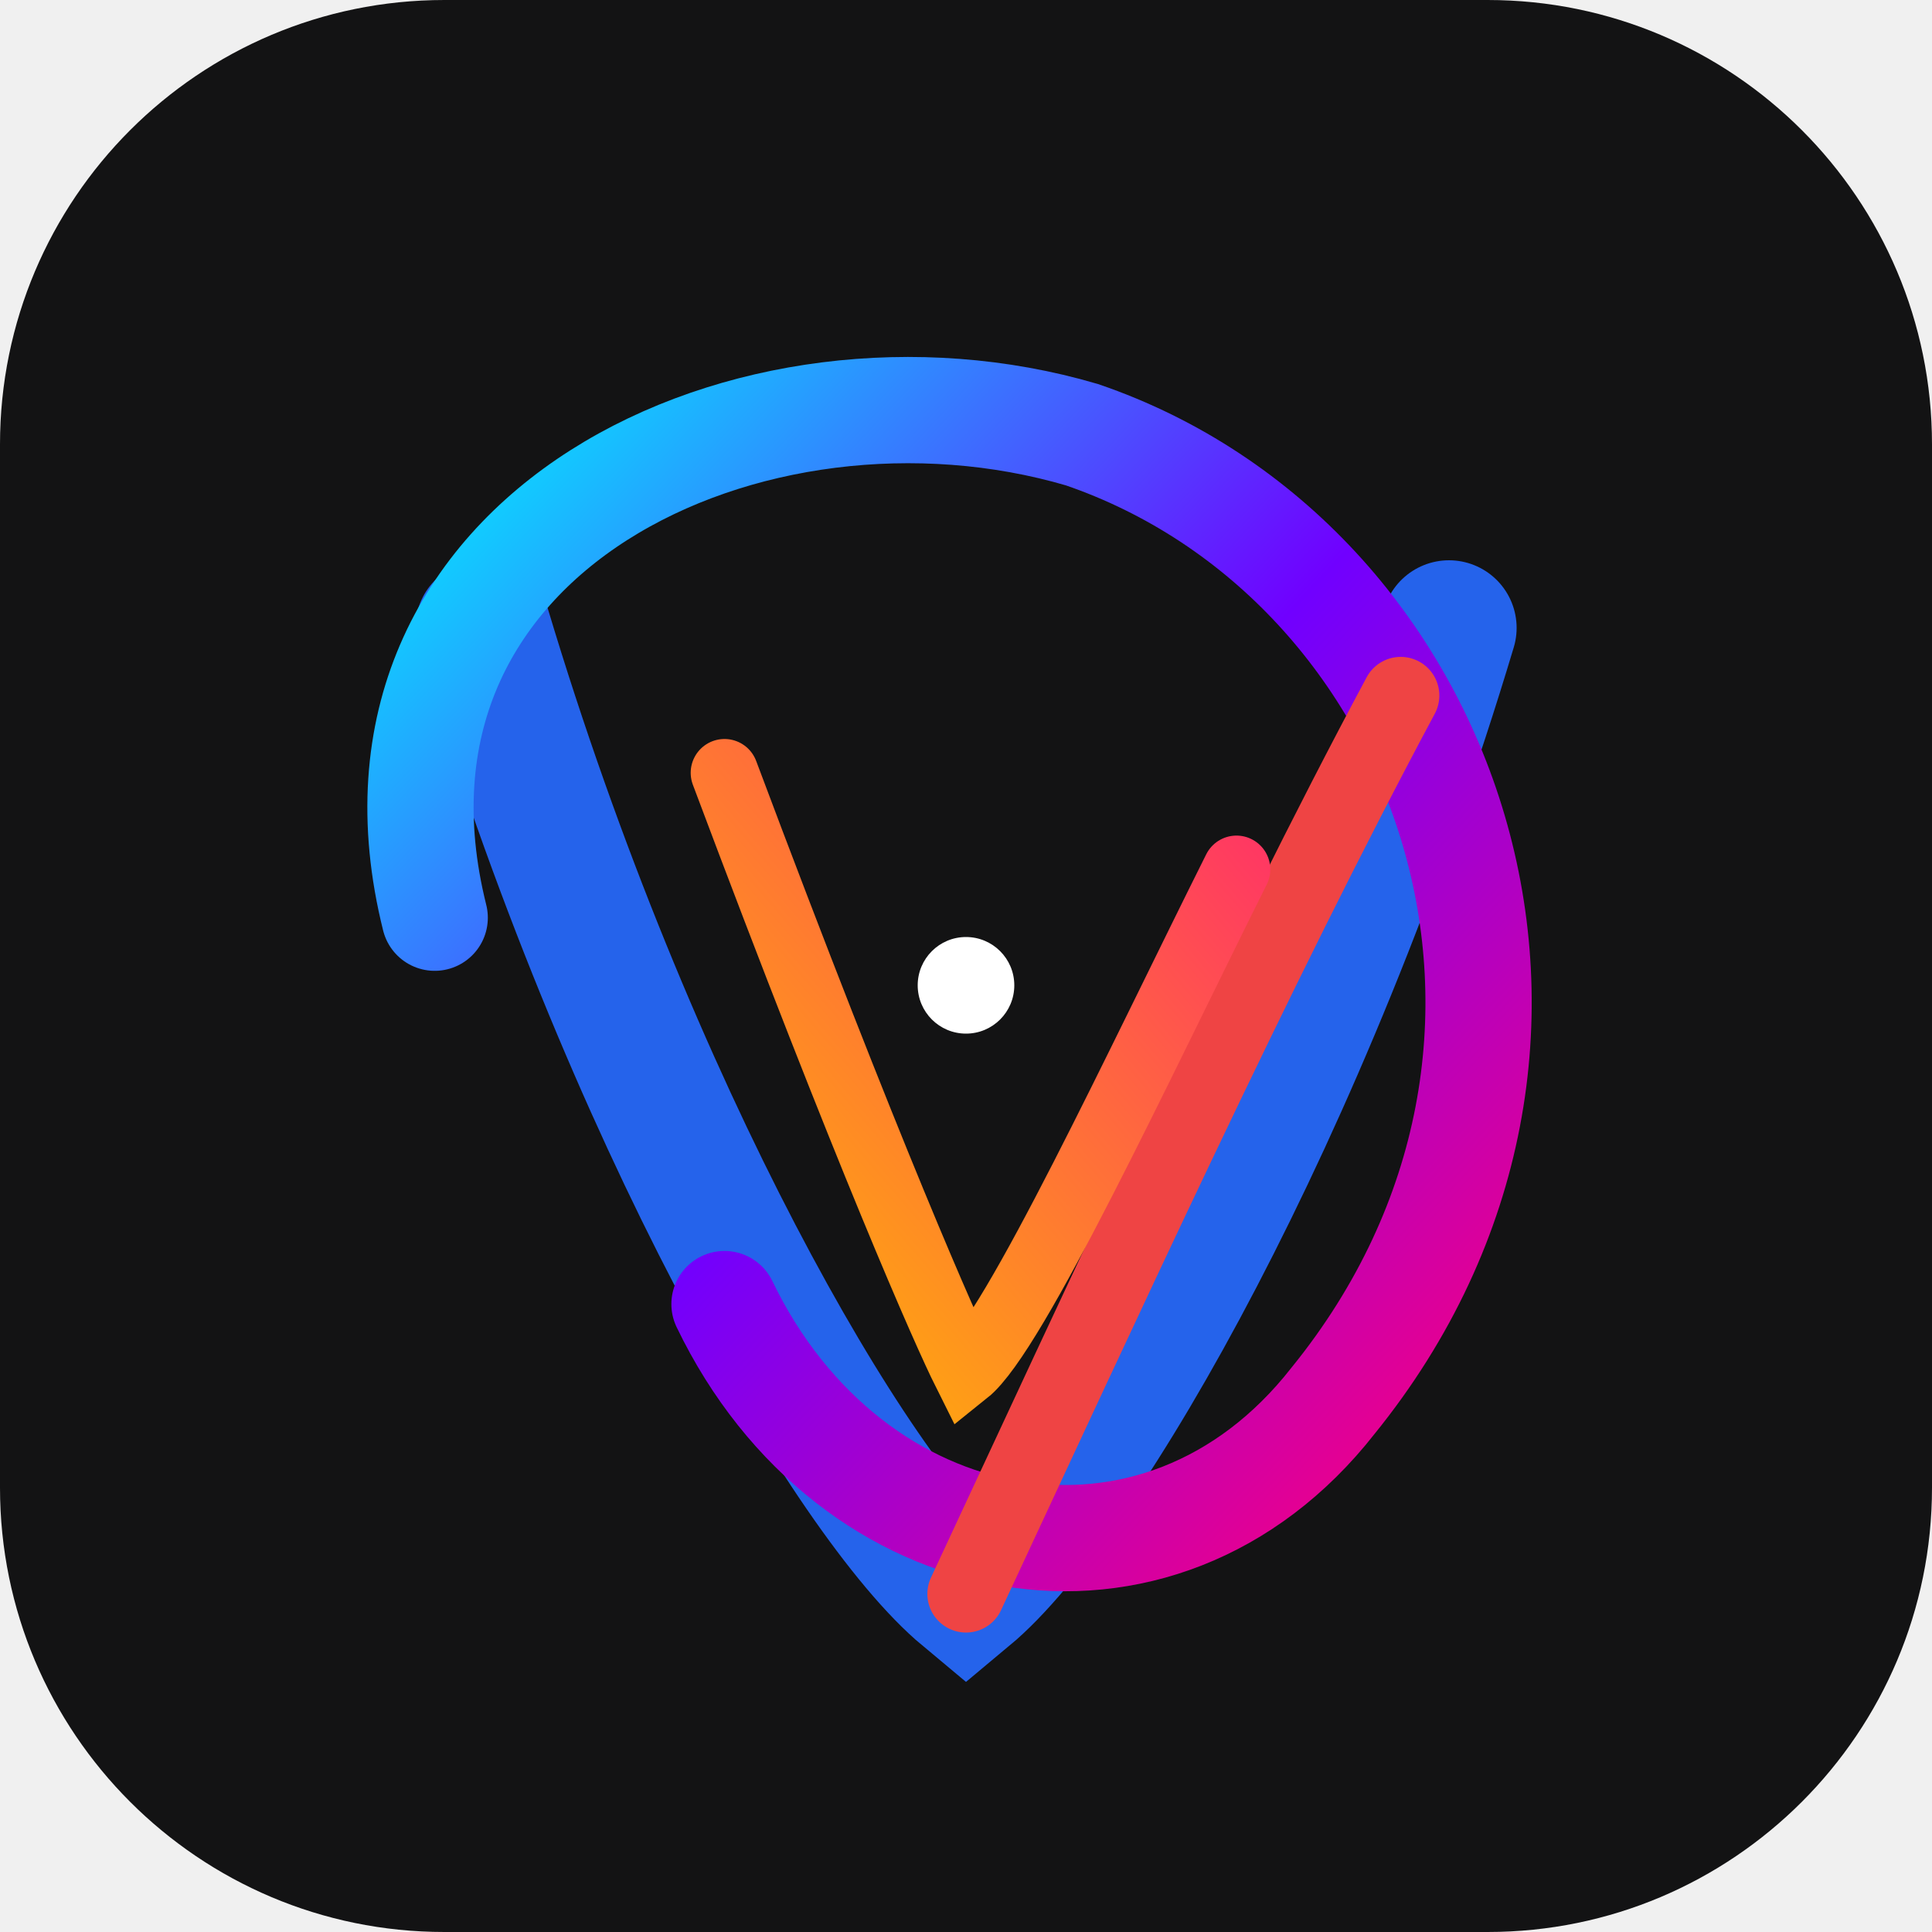
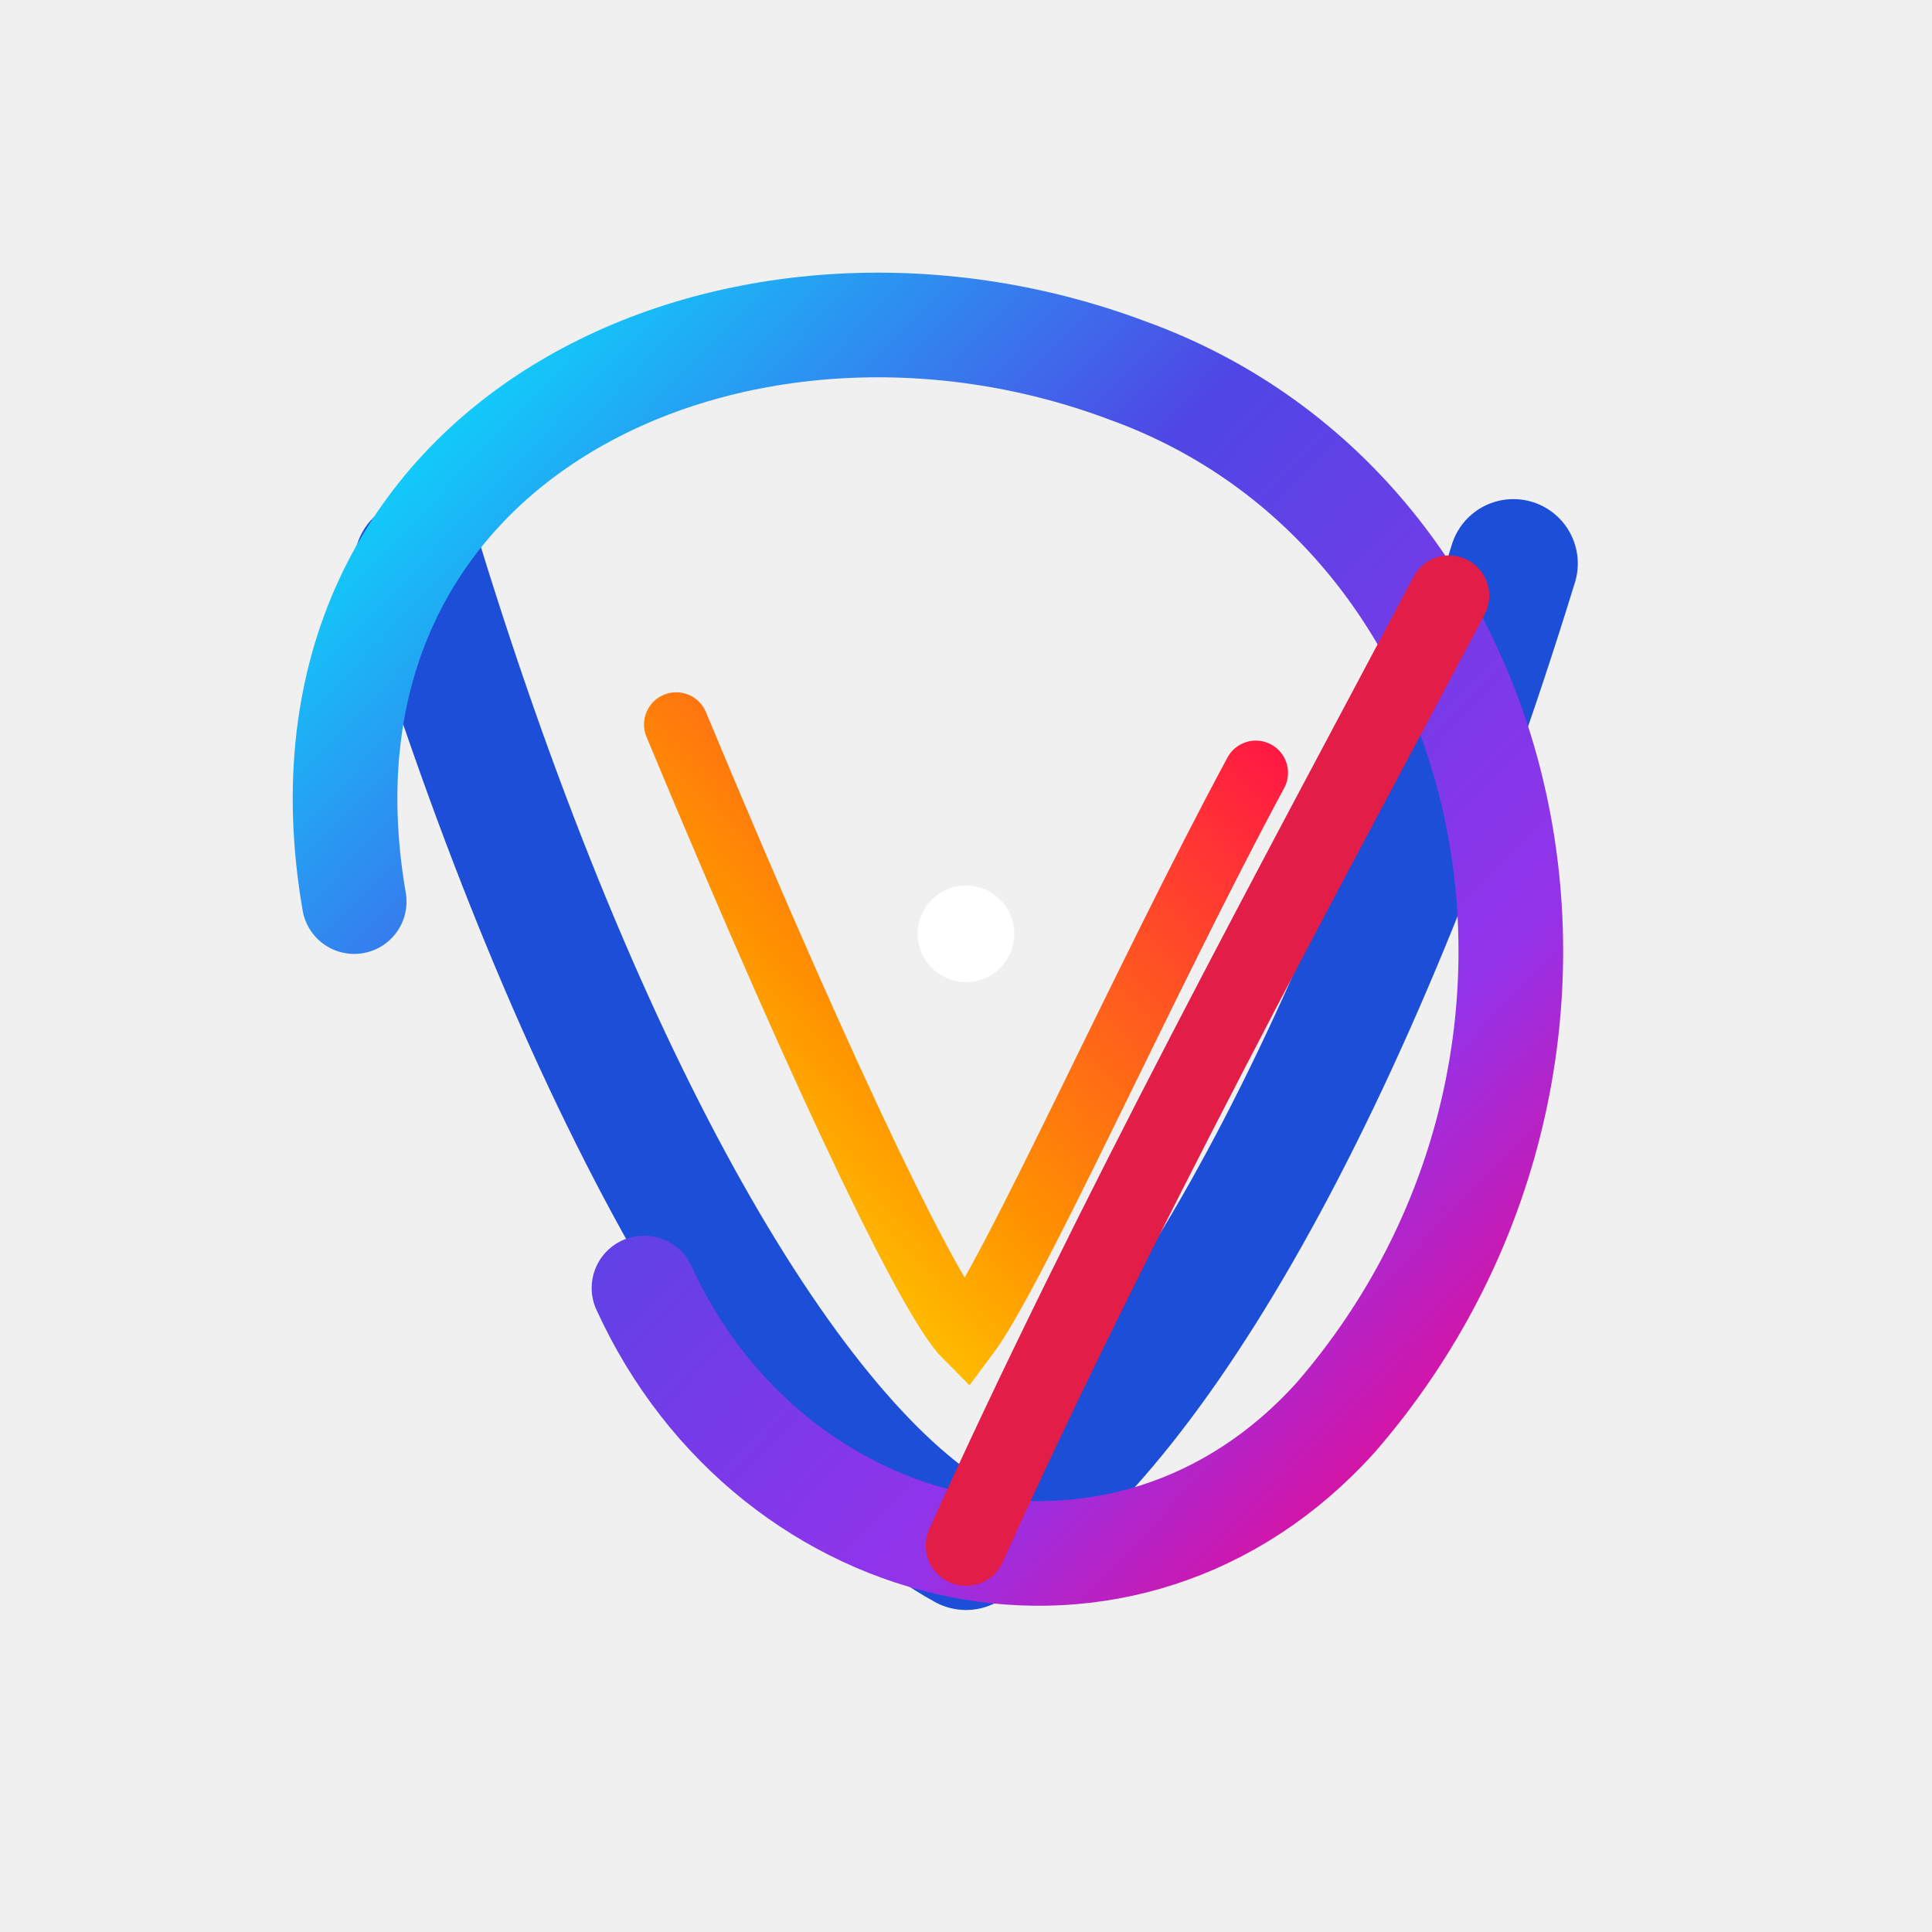
- <svg xmlns="http://www.w3.org/2000/svg" viewBox="0 0 200 200" width="100%" height="100%">
+ <svg xmlns="http://www.w3.org/2000/svg" viewBox="0 0 240 240" width="100%" height="100%">
  <defs>
-     <linearGradient id="curveGrad" x1="0%" y1="0%" x2="100%" y2="100%">
+     <linearGradient id="neonCyanPink" x1="0%" y1="0%" x2="100%" y2="100%">
      <stop offset="0%" stop-color="#00F0FF" />
-       <stop offset="50%" stop-color="#7000FF" />
+       <stop offset="40%" stop-color="#4F46E5" />
+       <stop offset="75%" stop-color="#9333EA" />
      <stop offset="100%" stop-color="#FF007A" />
    </linearGradient>
-     <linearGradient id="warmGrad" x1="100%" y1="0%" x2="0%" y2="100%">
-       <stop offset="0%" stop-color="#FF3366" />
-       <stop offset="100%" stop-color="#FFB703" />
+     <linearGradient id="crimsonFlame" x1="100%" y1="0%" x2="0%" y2="100%">
+       <stop offset="0%" stop-color="#FF1744" />
+       <stop offset="60%" stop-color="#FF9100" />
+       <stop offset="100%" stop-color="#FFEA00" />
    </linearGradient>
  </defs>
-   <rect width="200" height="200" rx="46" fill="#131314" />
-   <path d="M 50 65 C 65 115, 88 155, 100 165 C 112 155, 135 115, 150 65" fill="none" stroke="#2563EB" stroke-width="14" stroke-linecap="round" />
-   <path d="M 45 95 C 35 55, 78 35, 112 45 C 150 58, 168 108, 138 145 C 120 168, 88 162, 75 135" fill="none" stroke="url(#curveGrad)" stroke-width="11" stroke-linecap="round" />
-   <path d="M 100 165 C 114 135, 130 100, 145 72" fill="none" stroke="#EF4444" stroke-width="8" stroke-linecap="round" />
-   <path d="M 75 80 C 90 120, 98 138, 100 142 C 105 138, 118 110, 128 90" fill="none" stroke="url(#warmGrad)" stroke-width="7" stroke-linecap="round" />
-   <circle cx="100" cy="102" r="5" fill="#FFFFFF" />
+   <path d="M 52 70 C 72 135, 98 180, 120 192 C 142 180, 168 135, 188 70" fill="none" stroke="#1D4ED8" stroke-width="16" stroke-linecap="round" stroke-linejoin="round" />
+   <path d="M 44 112 C 34 54, 92 28, 140 46 C 190 64, 204 132, 166 176 C 140 205, 96 195, 80 160" fill="none" stroke="url(#neonCyanPink)" stroke-width="13" stroke-linecap="round" />
+   <path d="M 120 192 C 138 152, 162 108, 180 74" fill="none" stroke="#E11D48" stroke-width="10" stroke-linecap="round" />
+   <path d="M 84 90 C 104 138, 116 162, 120 166 C 126 158, 142 122, 156 96" fill="none" stroke="url(#crimsonFlame)" stroke-width="8" stroke-linecap="round" />
+   <circle cx="120" cy="116" r="6" fill="#FFFFFF" />
</svg>
